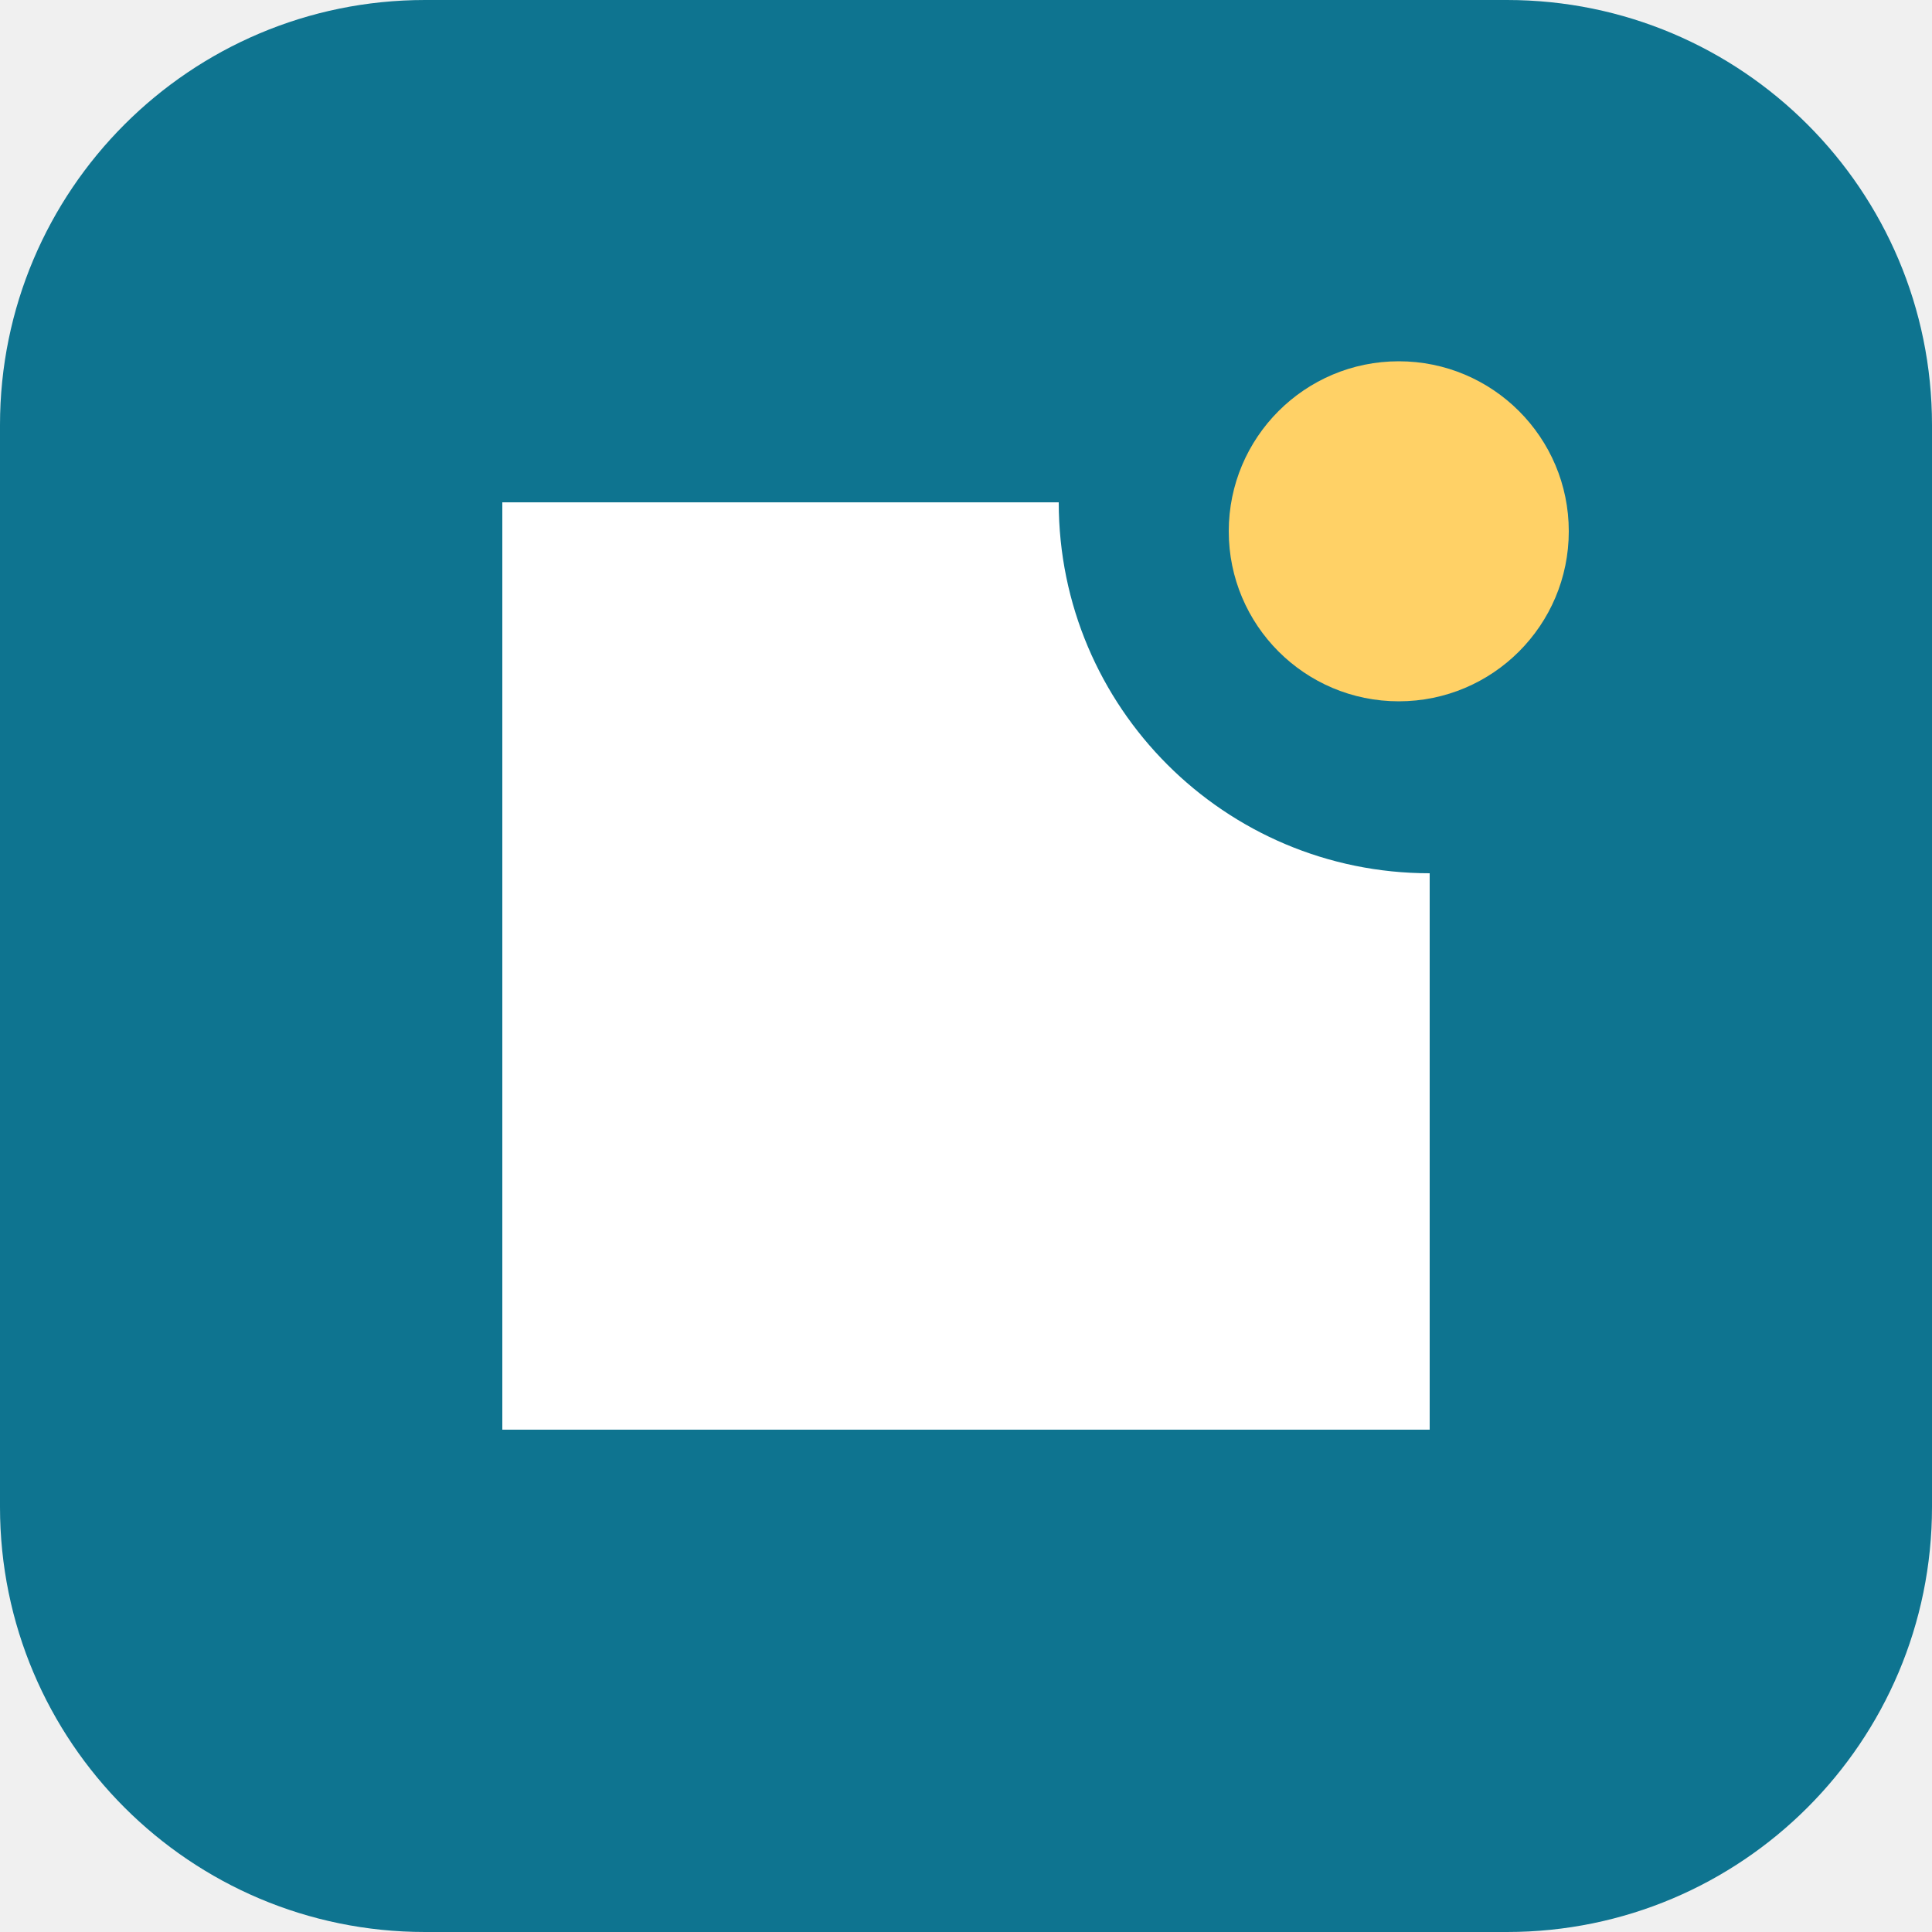
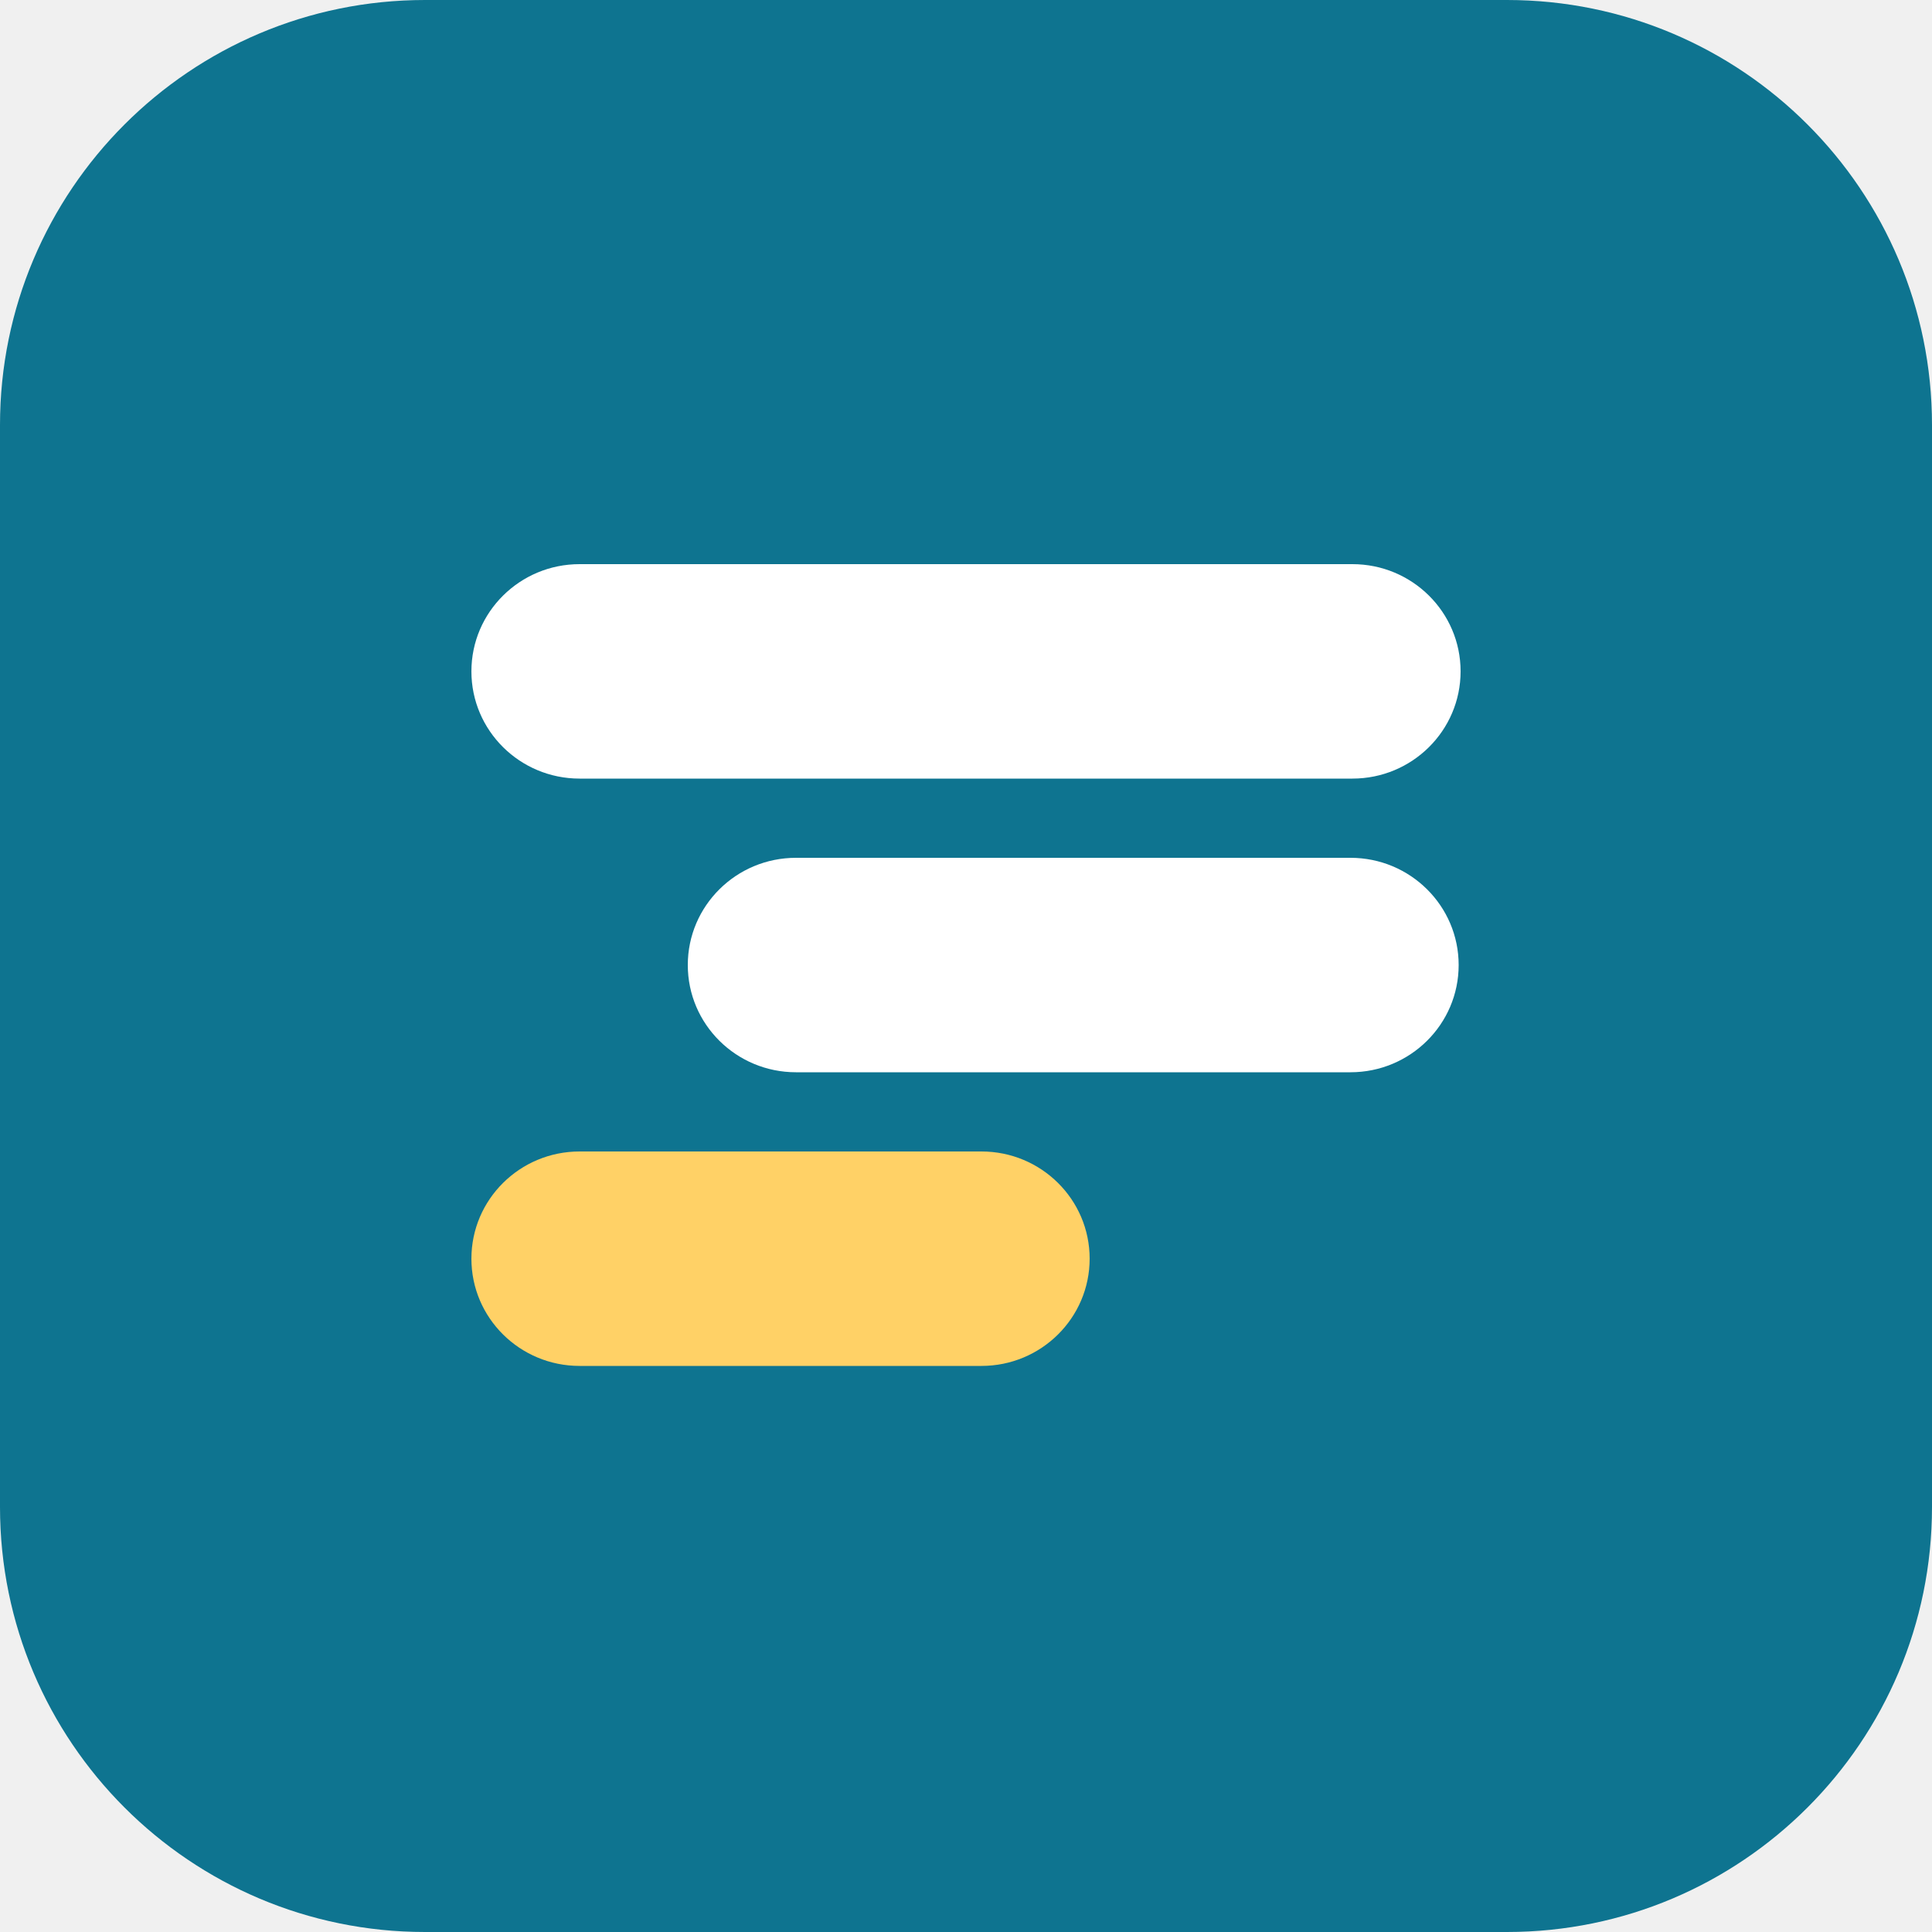
<svg xmlns="http://www.w3.org/2000/svg" viewBox="0 0 100 100">
  <rect width="100" height="100" rx="22" fill="#0E7490" />
-   <path d="M26 26h28.8a19.2 19.2 0 0 0 19.2 19.2V74H26z" fill="#fff" />
-   <circle cx="72.4" cy="27.5" r="8.8" fill="#FFD166" />
+   <rect x="24.4" y="29.2" width="51.2" height="11.1" rx="5.6" fill="#fff" />
+   <rect x="35.6" y="44.4" width="39.9" height="11.1" rx="5.6" fill="#fff" />
+   <rect x="24.4" y="59.6" width="32" height="11.1" rx="5.6" fill="#FFD166" />
</svg>
